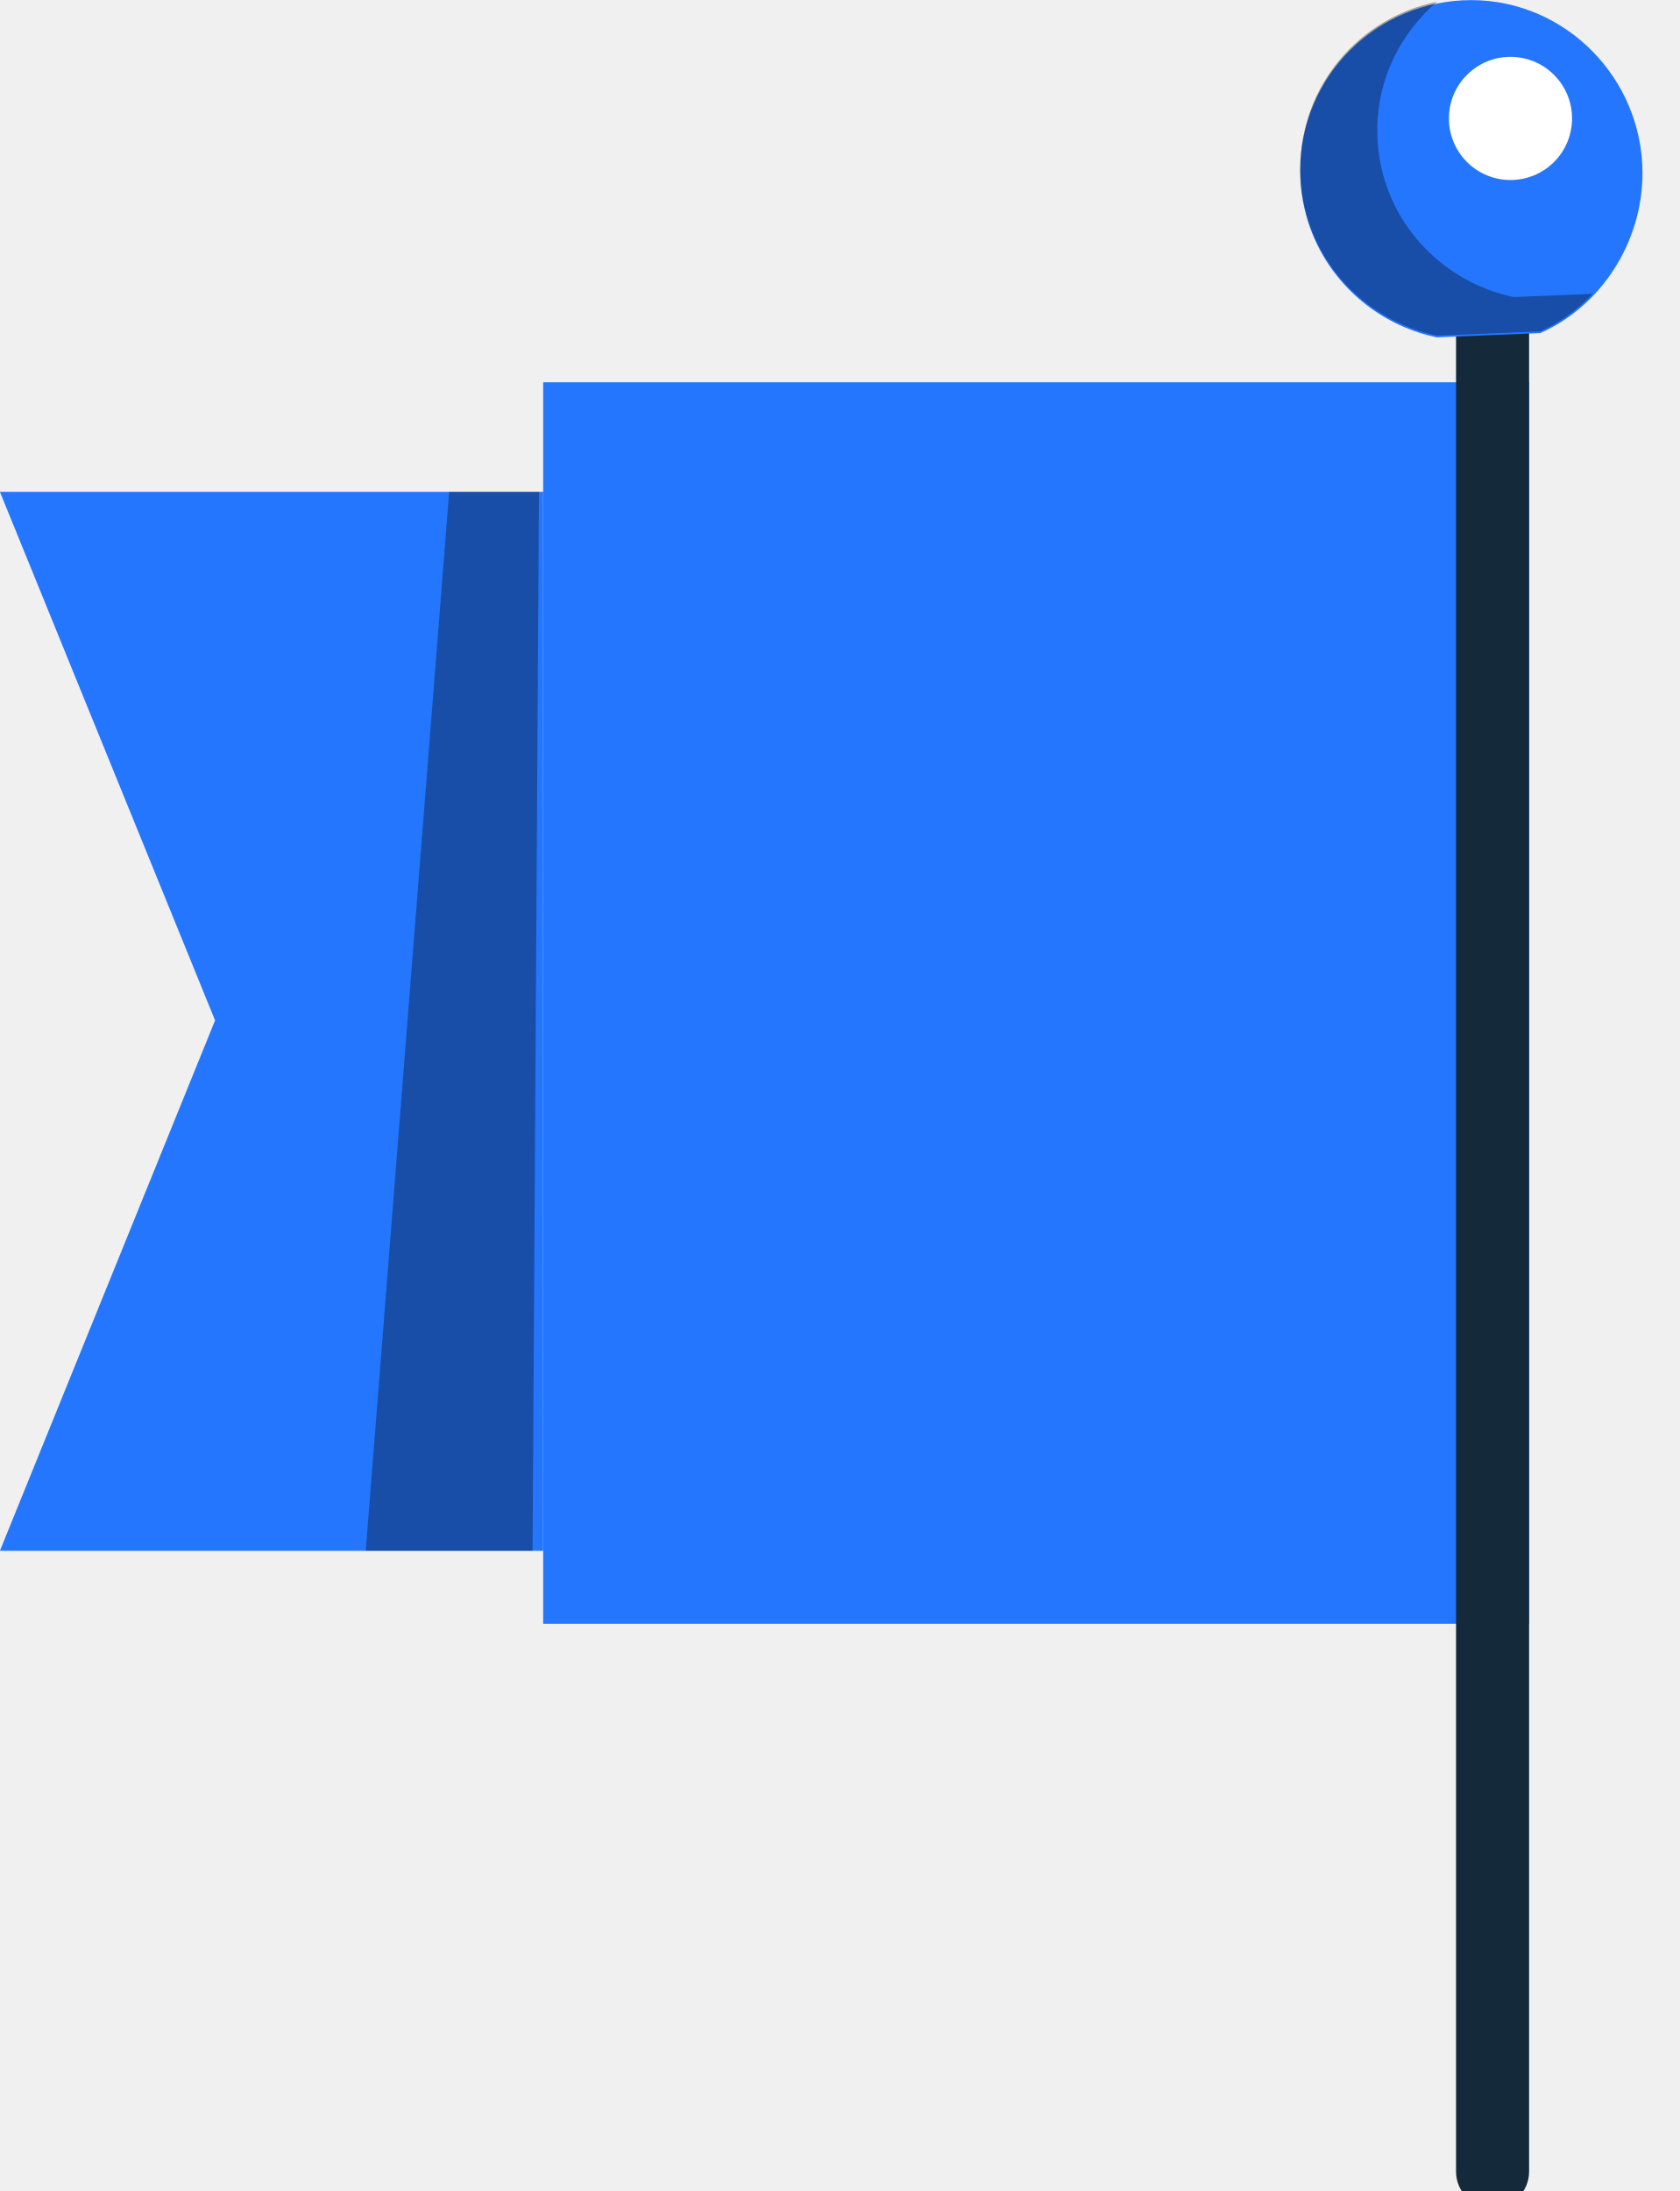
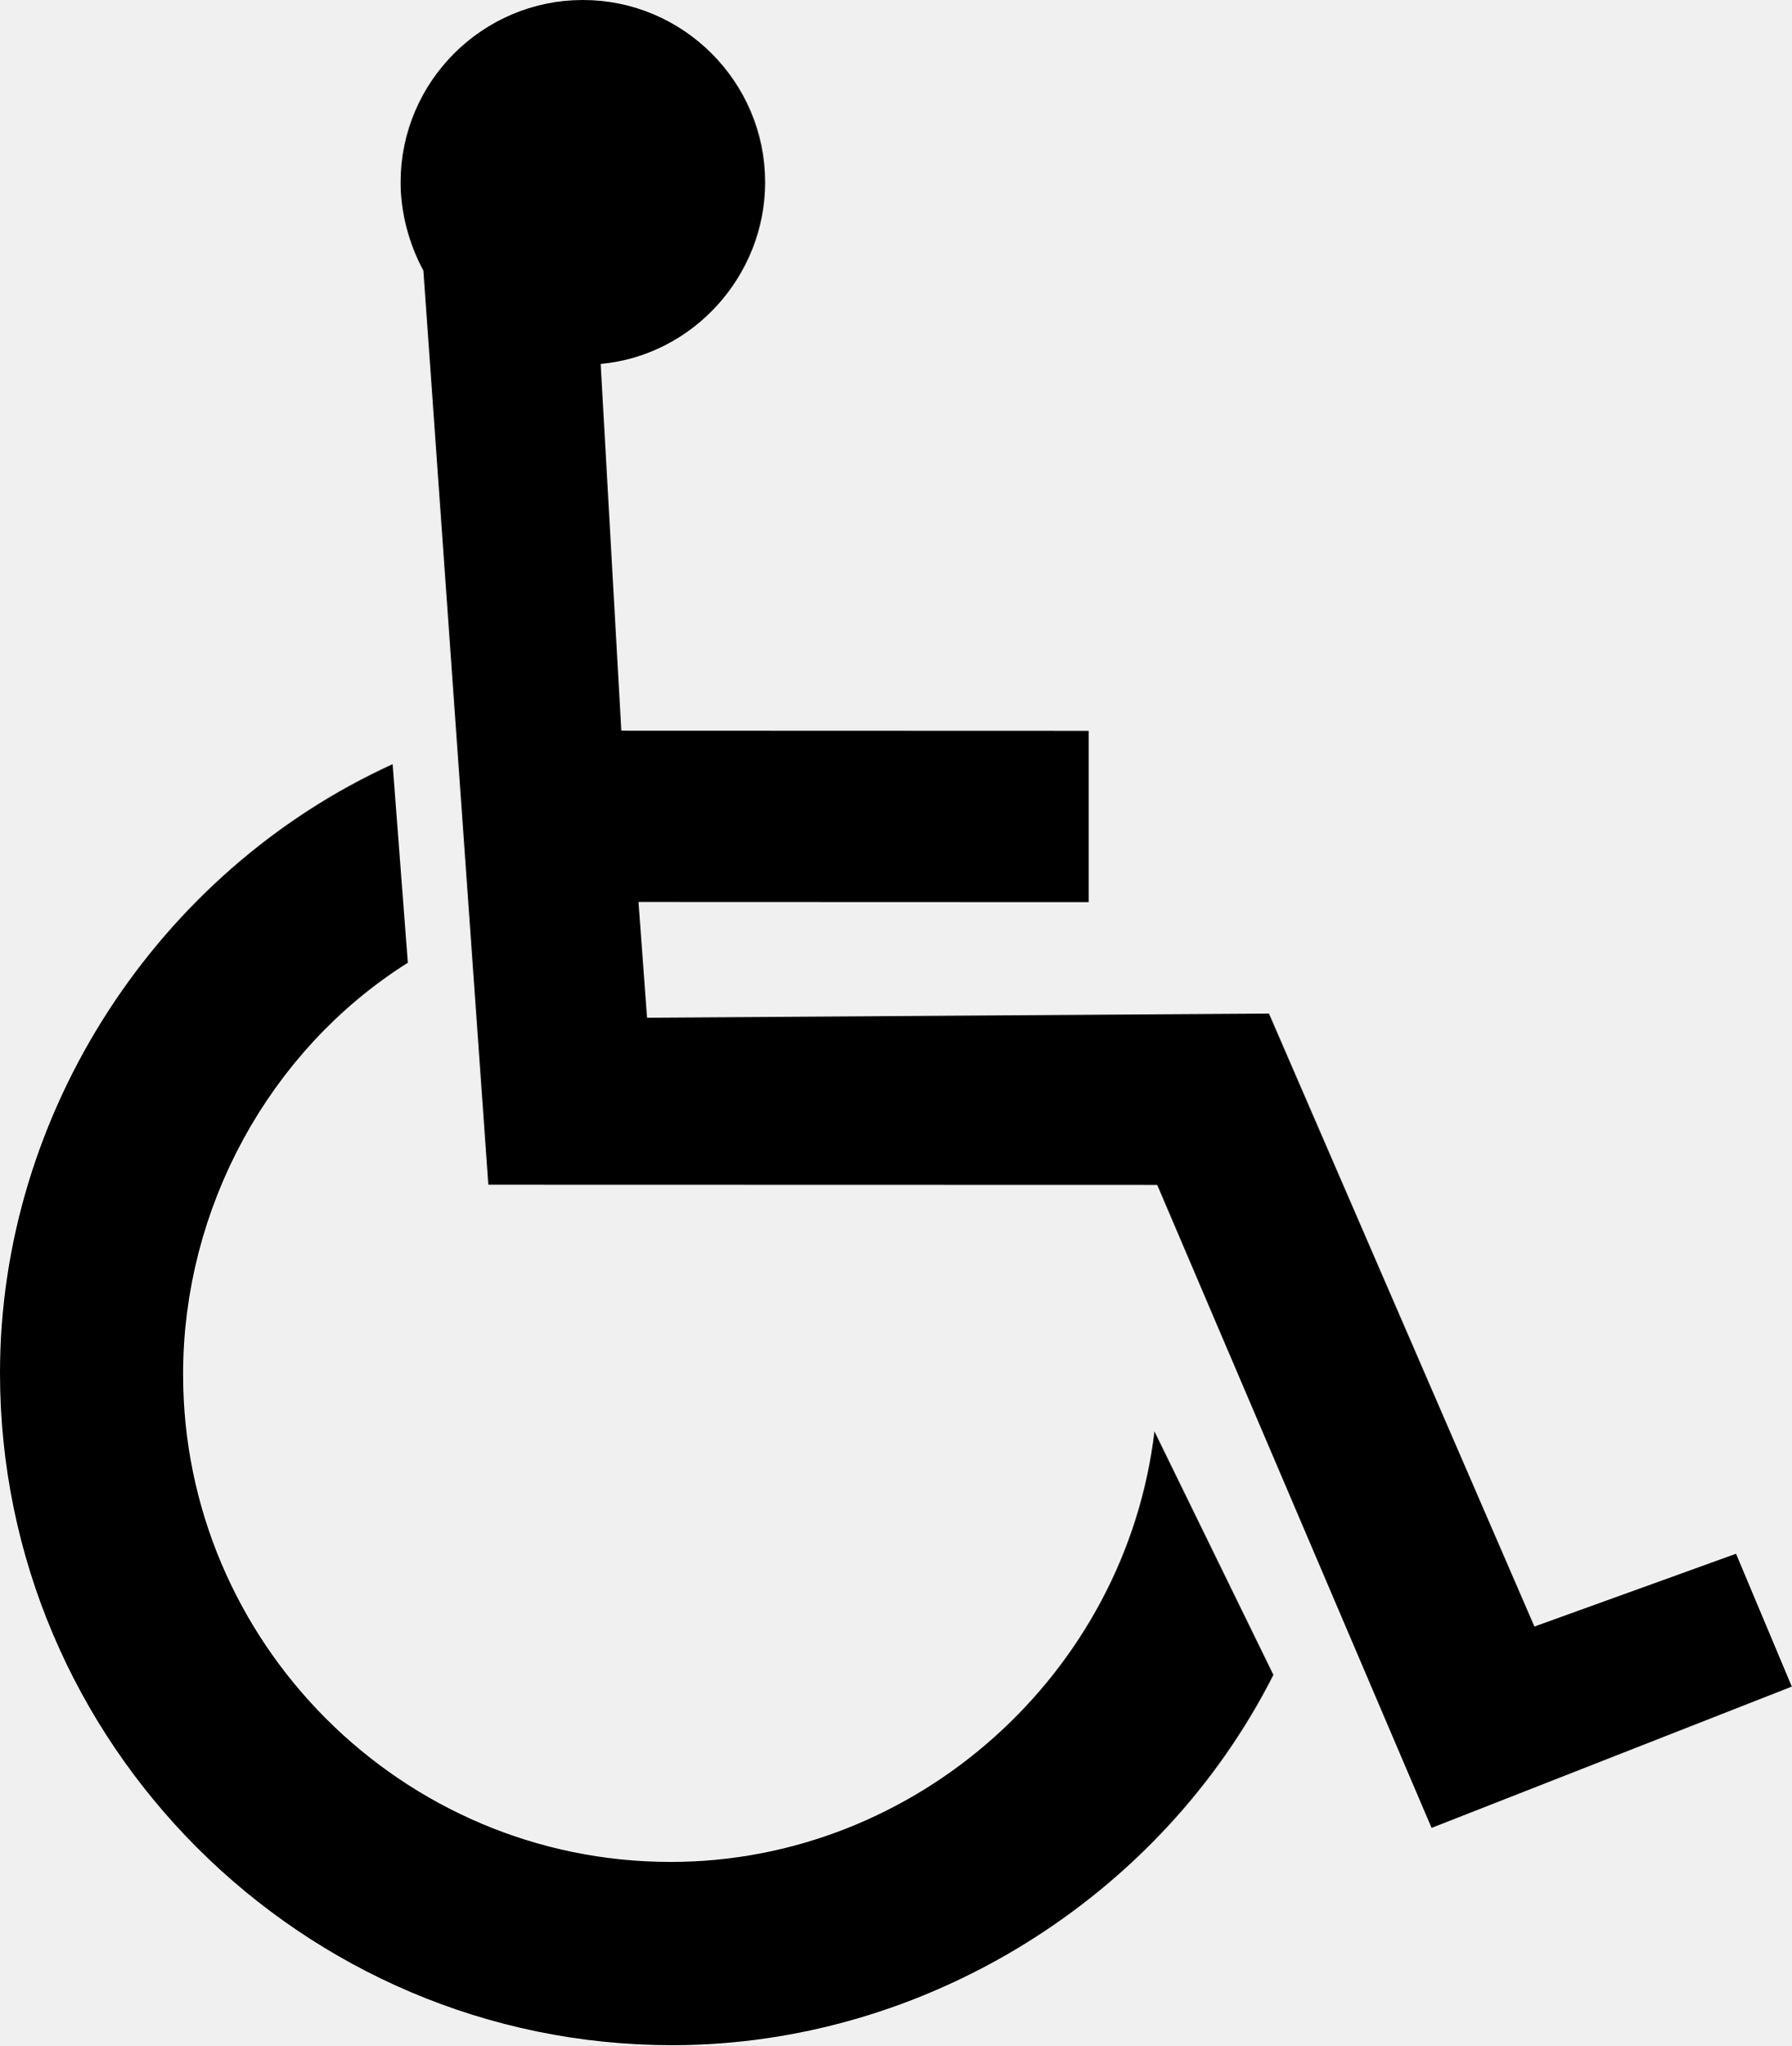
- <svg xmlns="http://www.w3.org/2000/svg" preserveAspectRatio="xMidYMid" width="46" height="60" viewBox="0 0 46 60">
-   <defs>
-     <style>
- 
-       .cls-3 {
-         fill: #2476ff;
-       }
- 
-       .cls-5 {
-         fill: #142a3b;
-       }
- 
-       .cls-7 {
-         fill: #020403;
-         opacity: 0.35;
-       }
- 
-       .cls-8 {
-         fill: #ffffff;
-       }
-     </style>
-   </defs>
-   <g id="group-147svg">
-     <path d="M14.875,42.469 C14.875,42.469 -0.003,42.469 -0.003,42.469 C-0.003,42.469 5.890,27.943 5.890,27.943 C5.890,27.943 -0.003,13.468 -0.003,13.468 C-0.003,13.468 14.875,13.468 14.875,13.468 C14.875,13.468 14.875,42.469 14.875,42.469 Z" id="path-1" class="cls-3" fill-rule="evenodd" />
-     <path d="M41.875,44.468 C41.875,44.468 14.875,44.468 14.875,44.468 C14.875,44.468 14.875,10.469 14.875,10.469 C14.875,10.469 41.875,10.469 41.875,10.469 C41.875,10.469 41.875,44.468 41.875,44.468 Z" id="path-2" class="cls-3" fill-rule="evenodd" />
-     <path d="M40.875,60.468 C40.323,60.468 39.875,60.021 39.875,59.469 C39.875,59.469 39.875,8.469 39.875,8.469 C39.875,7.917 40.323,7.469 40.875,7.469 C41.427,7.469 41.875,7.917 41.875,8.469 C41.875,8.469 41.875,59.469 41.875,59.469 C41.875,60.021 41.427,60.468 40.875,60.468 Z" id="path-3" class="cls-5" fill-rule="evenodd" />
-     <path d="M38.442,8.952 C38.730,9.076 39.033,9.173 39.345,9.238 C39.350,9.238 42.180,9.122 42.180,9.122 C43.827,8.396 44.978,6.659 44.981,4.740 C44.976,2.149 42.885,0.007 40.292,0.003 C37.704,0.007 35.610,2.079 35.607,4.671 C35.609,6.601 36.776,8.233 38.442,8.952 Z" id="path-4" class="cls-3" fill-rule="evenodd" />
-     <path d="M39.350,0.051 C38.359,0.904 37.719,2.150 37.717,3.568 C37.719,5.499 38.886,7.131 40.552,7.849 C40.840,7.973 41.142,8.070 41.454,8.135 C41.458,8.136 42.780,8.082 43.617,8.047 C43.205,8.477 42.723,8.835 42.180,9.075 C42.180,9.075 39.350,9.191 39.345,9.190 C39.033,9.125 38.730,9.028 38.442,8.904 C36.776,8.186 35.609,6.554 35.607,4.623 C35.610,2.354 37.214,0.485 39.350,0.051 Z" id="path-5" class="cls-7" fill-rule="evenodd" />
-     <path d="M40.173,4.436 C40.832,5.094 41.899,5.094 42.558,4.436 C43.216,3.777 43.216,2.710 42.558,2.051 C41.899,1.392 40.832,1.392 40.173,2.051 C39.515,2.710 39.515,3.777 40.173,4.436 Z" id="path-6" class="cls-8" fill-rule="evenodd" />
-     <path d="M10.016,42.469 C10.016,42.469 14.585,42.469 14.585,42.469 C14.585,42.469 14.760,13.468 14.760,13.468 C14.760,13.468 12.301,13.468 12.301,13.468 C12.301,13.468 10.016,42.469 10.016,42.469 Z" id="path-7" class="cls-7" fill-rule="evenodd" />
-   </g>
+ <svg xmlns="http://www.w3.org/2000/svg" version="1.1" id="Layer_1" width="483.223" height="551.431" viewBox="0 0 483.223 551.431" overflow="visible" enable-background="new 0 0 483.223 551.431" xml:space="preserve">
+   <path fill-rule="evenodd" clip-rule="evenodd" fill="#000000" d="M161.988,98.124  c24.963-2.305,44.357-23.811,44.357-48.966C206.346,22.083,184.263,0,157.188,0  s-49.157,22.083-49.157,49.158c0,8.257,2.304,16.706,6.145,23.811l17.516,246.467  l180.396,0.049l73.991,173.365l97.145-38.098l-15.043-35.82l-54.366,19.625  l-71.591-165.28l-167.729,1.127l-2.303-31.213l121.423,0.048v-46.183l-126.055-0.049  L161.988,98.124z" />
+   <path fill-rule="evenodd" clip-rule="evenodd" fill="#000000" d="M343.42,451.591  c-30.447,60.188-94.175,99.84-162.15,99.84C81.43,551.431,0,470.001,0,370.161  c0-70.101,42.485-135.244,105.882-164.121l4.103,53.538  c-37.497,23.628-60.612,66.262-60.612,110.951c0,72.427,59.071,131.497,131.497,131.497  c66.262,0,122.765-50.852,130.47-116.087L343.42,451.591z" />
</svg>
